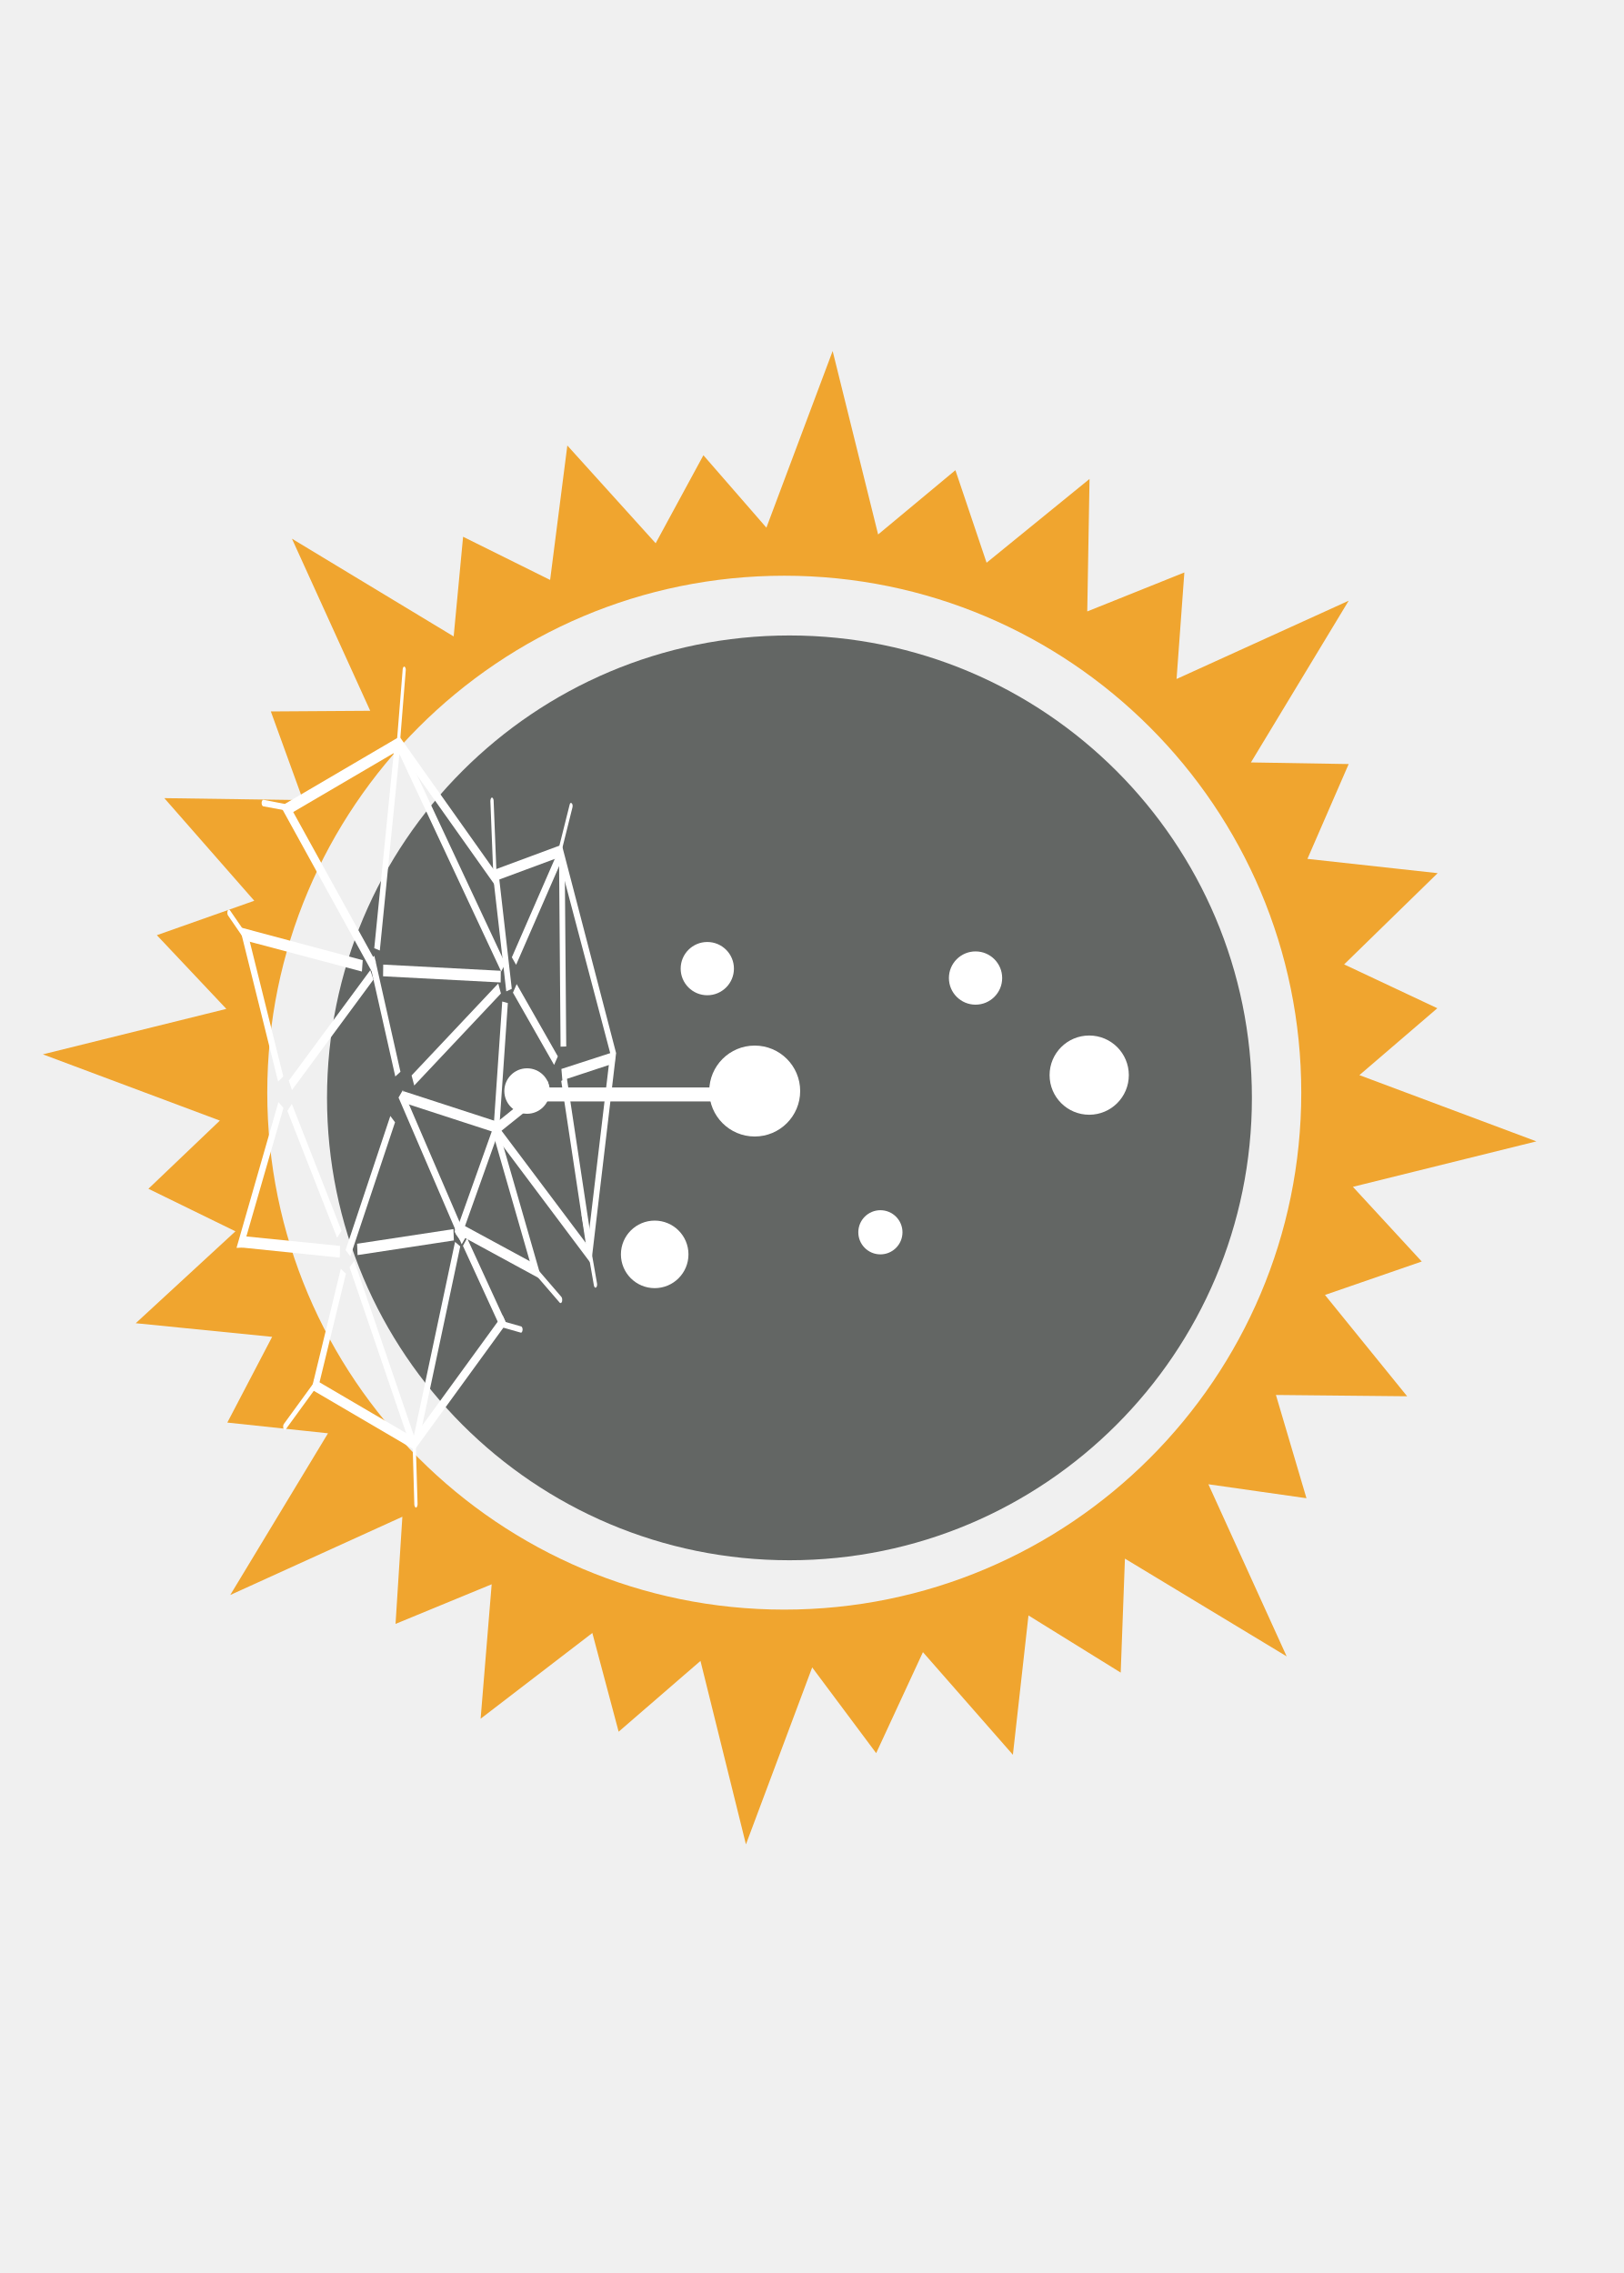
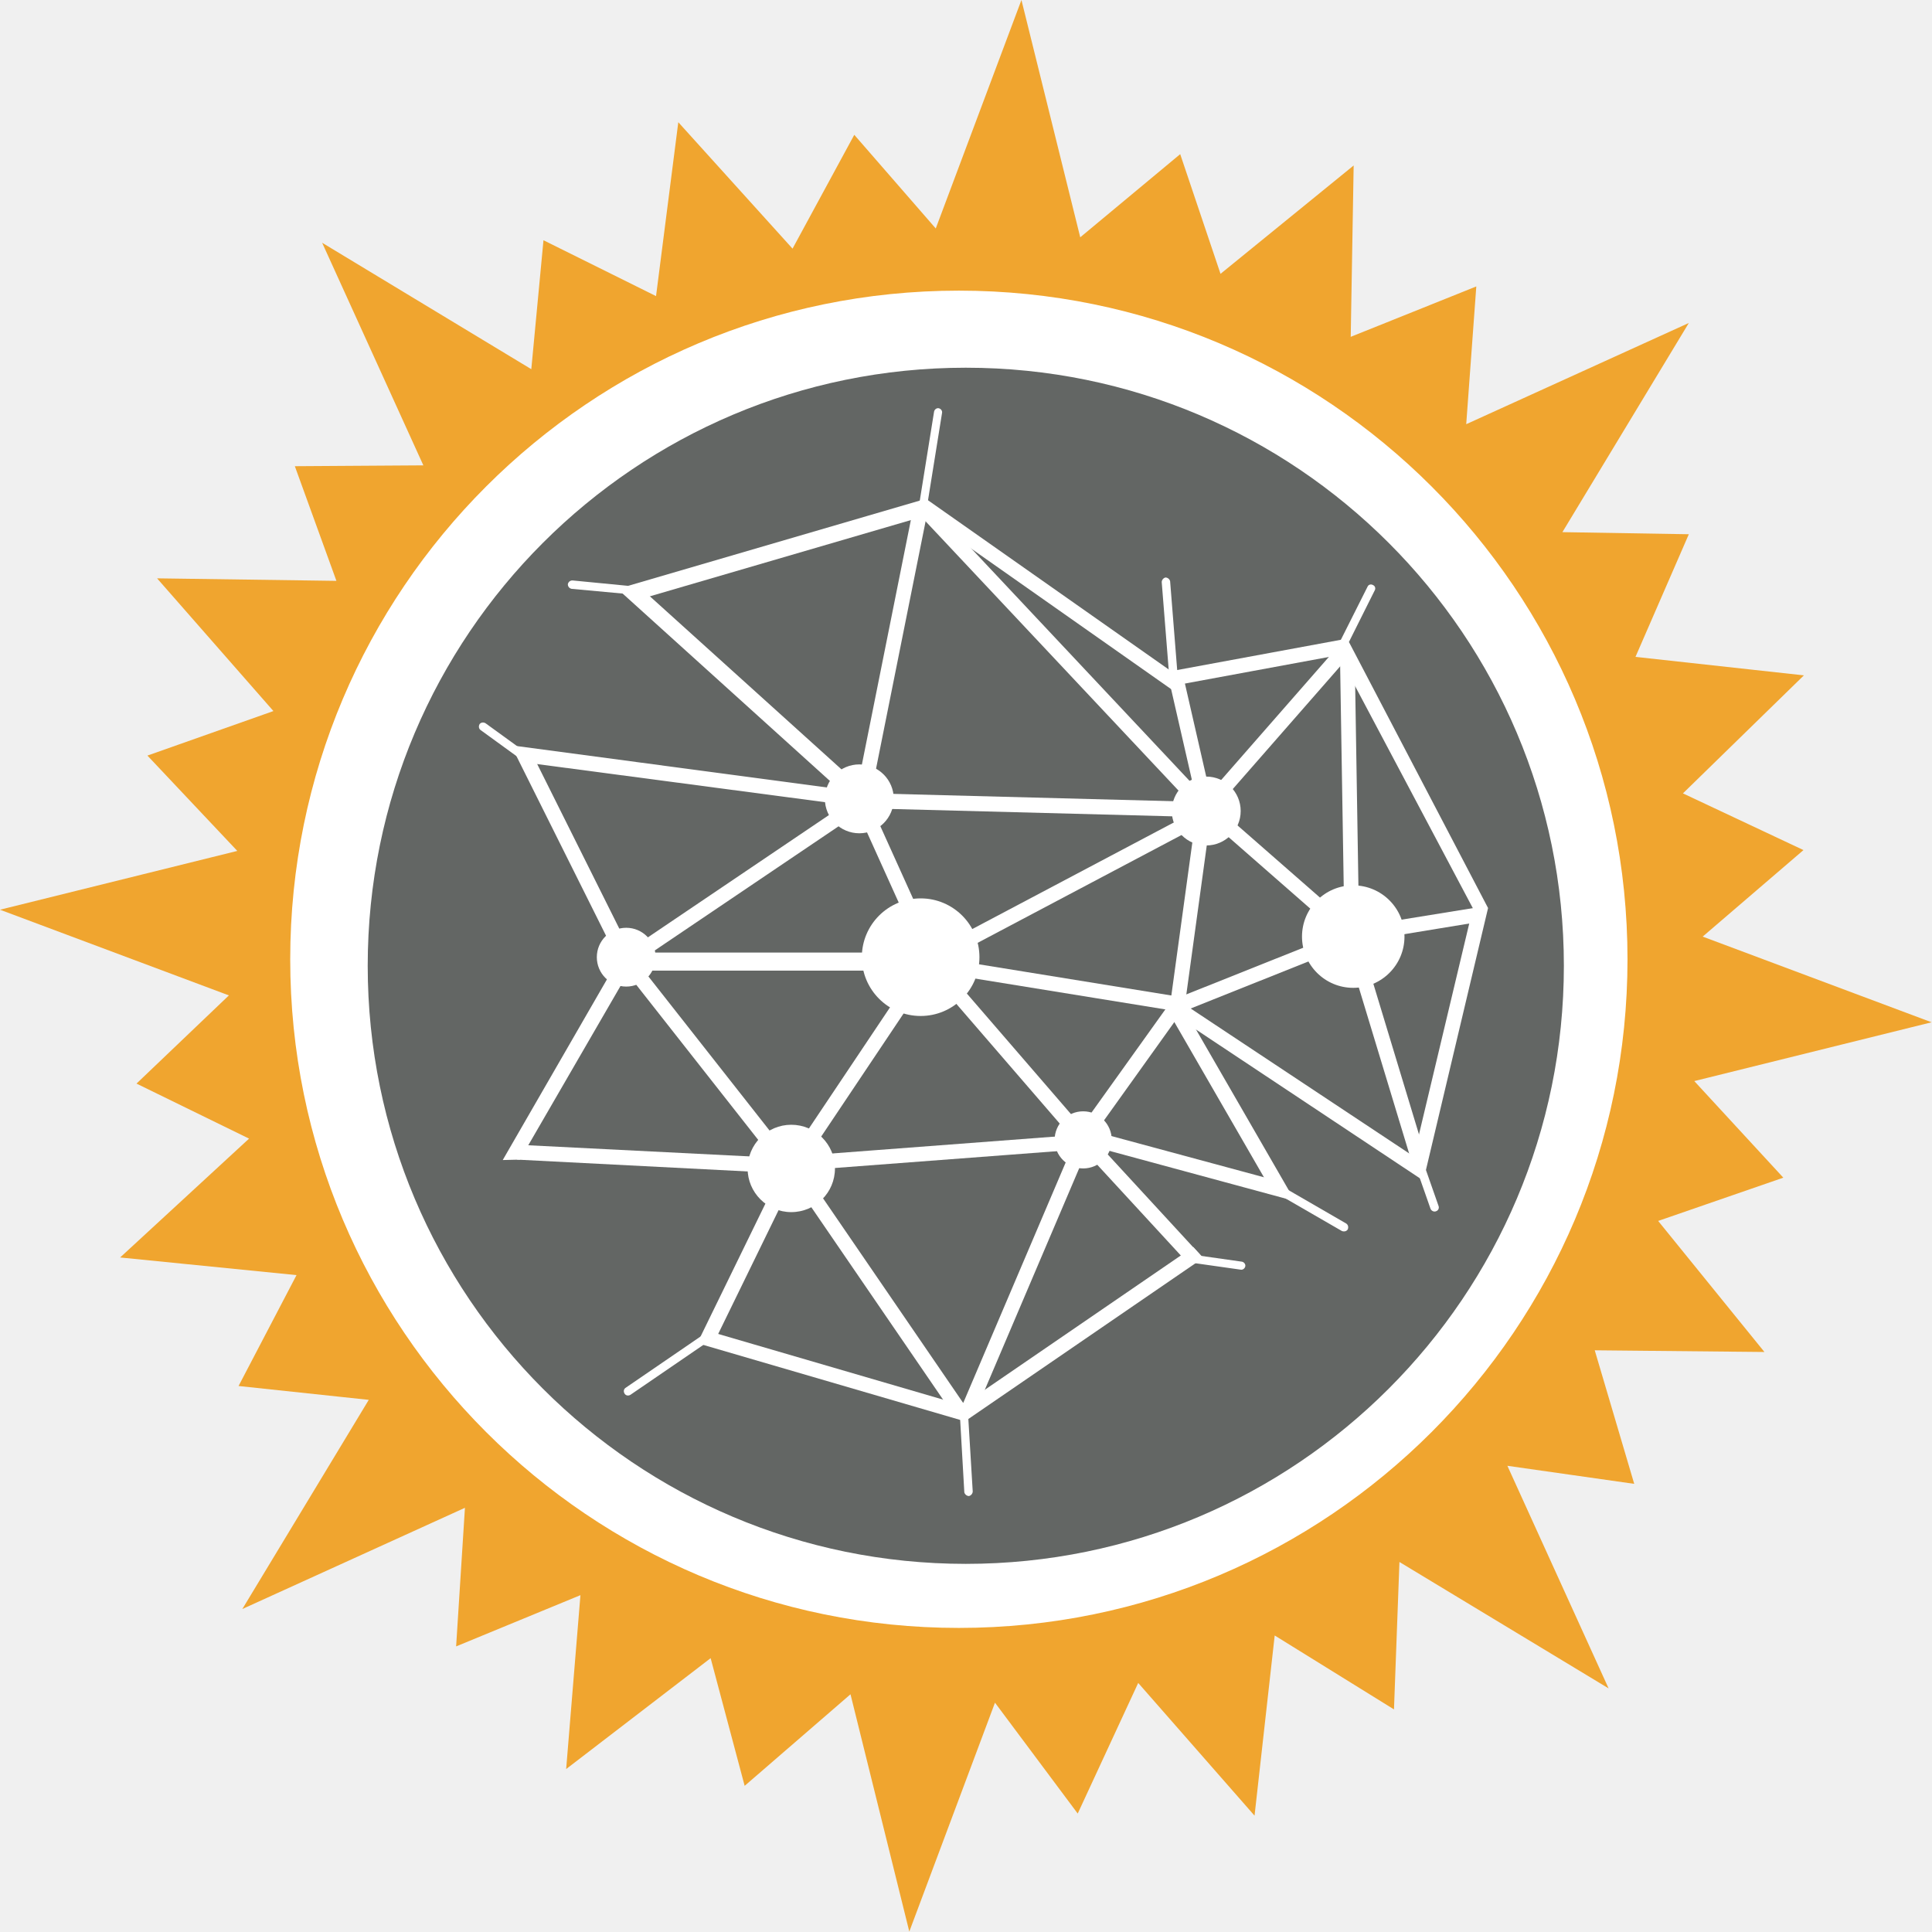
- <svg xmlns="http://www.w3.org/2000/svg" width="500" height="700">
-   <style type="text/css">.st0{fill:#EFA631;}
- 	.st1{fill:#656665;}
- 	.st2{fill:#F0A52F;}
- 	.st3{fill:#636664;}
- 	.st4{fill:#FFFFFF;}</style>
-   <g>
-     <rect x="-1" y="-1" width="502" height="702" id="canvas_background" fill="none" />
-   </g>
-   <g>
-     <g id="svg_21" stroke="null">
-       <path class="st2" d="m416.6,365.5l56.5,-14l-54.5,-20.4l24,-20.6l-28.7,-13.5l28.8,-28.1l-40.1,-4.4l12.7,-29.2l-30.1,-0.5l30.1,-49.8l-53,24.1l2.4,-32.8l-29.9,12l0.7,-40.8l-31.7,25.8l-9.6,-28.5l-23.8,19.8l-14,-56.5l-20.4,54.4l-19.4,-22.3l-14.7,27.1l-27.2,-30.1l-5.3,41.4l-26.8,-13.3l-2.9,30.7l-49.8,-30.1l24.1,53l-30.6,0.2l9.9,27.3l-42.7,-0.6l27.7,31.6l-30,10.6l21.4,22.7l-56.5,14l54.5,20.4l-22,21l26.8,13.1l-30.7,28.3l42,4.2l-13.8,26.4l31,3.3l-30.1,49.8l53,-24.1l-2.1,33l29.6,-12.2l-3.4,41.4l34.4,-26.4l8.1,30.4l25.2,-21.8l14,56.5l20.4,-54.5l19.7,26.4l14.4,-31.1l27.7,31.6l4.8,-42.9l28.4,17.6l1.3,-35.1l49.8,30.1l-24.1,-53l30.2,4.3l-9.4,-31.8l40.4,0.4l-25.3,-31.2l29.8,-10.3l-21.2,-23zm-175.1,130.2c-87.9,0 -159.2,-71.3 -159.2,-159.2s71.3,-159.2 159.2,-159.2s159.2,71.3 159.2,159.2s-71.3,159.2 -159.2,159.2z" id="svg_22" stroke="null" />
-       <circle class="st3" cx="243.1" cy="338.1" r="142.4" id="svg_23" stroke="null" />
-       <circle class="st4" cx="217.8" cy="298.3" r="8.2" id="svg_24" stroke="null" />
-       <circle class="st4" cx="300.4" cy="301.2" r="8.2" id="svg_25" stroke="null" />
-       <circle class="st4" cx="232.4" cy="336" r="14" id="svg_26" stroke="null" />
-       <circle class="st4" cx="335.4" cy="331.1" r="12.2" id="svg_27" stroke="null" />
-       <circle class="st4" cx="271.1" cy="379.5" r="6.8" id="svg_28" stroke="null" />
-       <circle class="st4" cx="201.6" cy="386.3" r="10.4" id="svg_29" stroke="null" />
-       <circle class="st4" cx="162.3" cy="336" r="7" id="svg_30" stroke="null" />
-       <rect x="166.9" y="334.9" class="st4" width="56.6" height="4.3" id="svg_31" stroke="null" />
-       <rect x="223.5" y="298" transform="matrix(0.4980492,0.02617338,-0.01303954,0.9997,10.57763,-6.6987) " class="st4" width="72.7" height="3.6" id="svg_32" stroke="null" />
-       <polygon class="st4" points="114.434,299.1 86.933,249.2 88.976,247.7 115.729,296.2 " id="svg_33" stroke="null" />
-       <polygon class="st4" points="123.003,230.9 88.378,251.2 87.681,247.6 122.455,227.2 " id="svg_34" stroke="null" />
-       <rect x="224.2" y="229.8" transform="matrix(0.4884838,0.1964,-0.09784622,0.9805,34.39751,-39.2909) " class="st4" width="3.5" height="63.2" id="svg_35" stroke="null" />
-       <rect x="263.3" y="215.5" transform="matrix(0.363137,-0.6847,0.3411166,0.7289,-47.33687,252.8553) " class="st4" width="3.5" height="95.4" id="svg_36" stroke="null" />
-       <rect x="261.8" y="212.7" transform="matrix(0.2865141,-0.8181,0.4075763,0.5751,-39.46414,321.87) " class="st4" width="3.5" height="74.6" id="svg_37" stroke="null" />
-       <rect x="295.4" y="268.1" transform="matrix(0.4856441,-0.2232,0.1111979,0.9748,-21.52425,73.5355) " class="st4" width="3.5" height="37.3" id="svg_38" stroke="null" />
-       <rect x="311.7" y="244.3" transform="matrix(0.0905227,0.9834,-0.4899286,0.1817,264.5703,-90.7986) " class="st4" width="3.5" height="42.7" id="svg_39" stroke="null" />
-       <rect x="316.7" y="258.6" transform="matrix(0.3748945,0.6585,-0.3280638,0.7525,137.7305,-140.4549) " class="st4" width="3.5" height="42.7" id="svg_40" stroke="null" />
-       <rect x="332.7" y="263.6" transform="matrix(0.4981489,-0.01621576,0.00807867,0.9999,4.278806,5.4615) " class="st4" width="3.5" height="58.7" id="svg_41" stroke="null" />
-       <polygon class="st4" points="188.267,325.7 189.712,324.3 173.221,261 171.627,262.7 " id="svg_42" stroke="null" />
-       <rect x="315.9" y="298.6" transform="matrix(0.3280638,-0.7525,0.3748945,0.6585,-57.62447,346.786) " class="st4" width="3.5" height="33.8" id="svg_43" stroke="null" />
-       <polygon class="st4" points="189.263,327.4 189.513,323.8 172.873,329.2 173.172,332.7 " id="svg_44" stroke="null" />
-       <rect x="307.7" y="323.5" transform="matrix(-0.1847321,-0.9287,0.4626771,-0.3708,60.08568,755.1456) " class="st4" width="3.5" height="35.5" id="svg_45" stroke="null" />
-       <rect x="294.2" y="308.5" transform="matrix(-0.4935654,-0.1359,0.0677052,-0.9907,277.9292,695.0349) " class="st4" width="3.5" height="40.9" id="svg_46" stroke="null" />
-       <rect x="266.9" y="288.2" transform="matrix(-0.2329079,-0.884,0.4404076,-0.4675,62.79399,704.9677) " class="st4" width="3.5" height="60.6" id="svg_47" stroke="null" />
-       <rect x="264" y="312.3" transform="matrix(0.07971179,-0.9871,0.4917719,0.16,-50.60934,550.1416) " class="st4" width="3.5" height="60.6" id="svg_48" stroke="null" />
-       <rect x="222.8" y="293.4" transform="matrix(-0.4540085,0.4117,-0.2051084,-0.9113,284.643,505.723) " class="st4" width="3.5" height="39.2" id="svg_49" stroke="null" />
-       <rect x="189.6" y="286.9" transform="matrix(-0.2788418,-0.8287,0.4128573,-0.5597,24.32463,653.4) " class="st4" width="3.5" height="60.8" id="svg_50" stroke="null" />
-       <polygon class="st4" points="111.445,299.2 111.694,295.7 74.379,285.7 75.325,289.6 " id="svg_51" stroke="null" />
-       <polygon class="st4" points="85.638,333.1 87.232,331.5 76.172,287 74.229,287.2 " id="svg_52" stroke="null" />
-       <rect x="179.3" y="335.7" transform="matrix(0.391634,-0.6181,0.3079366,0.7861,-85.09923,189.0532) " class="st4" width="3.5" height="49.7" id="svg_53" stroke="null" />
-       <polygon class="st4" points="104.619,387.3 104.719,383.7 75.026,380.7 74.528,384.2 " id="svg_54" stroke="null" />
-       <rect x="235.5" y="352.7" transform="matrix(-0.03763521,-0.9971,0.4967539,-0.07554258,-56.24093,647.979) " class="st4" width="3.5" height="59.7" id="svg_55" stroke="null" />
-       <rect x="252.1" y="329.6" transform="matrix(0.3770368,-0.6536,0.3256227,0.7568,-79.65278,253.3432) " class="st4" width="3.5" height="59.7" id="svg_56" stroke="null" />
-       <rect x="280" y="342.9" transform="matrix(0.405185,0.5819,-0.2899018,0.8133,138.3253,-96.012) " class="st4" width="3.5" height="41.9" id="svg_57" stroke="null" />
-       <polygon class="st4" points="164.304,392.5 166.247,392.1 153.194,346.7 151.649,348.5 " id="svg_58" stroke="null" />
-       <polygon class="st4" points="166.097,393.7 165.151,389.5 140.44,376.1 139.992,379.5 " id="svg_59" stroke="null" />
-       <rect x="284.1" y="377.9" transform="matrix(0.366475,-0.6775,0.3375296,0.7356,-89.11666,298.1658) " class="st4" width="3.5" height="34.6" id="svg_60" stroke="null" />
-       <rect x="254.9" y="380.5" transform="matrix(0.4583428,0.3919,-0.1952441,0.92,97.58106,-67.4946) " class="st4" width="3.5" height="66" id="svg_61" stroke="null" />
-       <rect x="221.1" y="383.5" transform="matrix(0.4110637,-0.565,0.2814823,0.8251,-91.18568,198.7841) " class="st4" width="3.5" height="66" id="svg_62" stroke="null" />
-       <rect x="210.3" y="402.7" transform="matrix(0.1396451,-0.9599,0.4782209,0.2803,-125.6934,517.0914) " class="st4" width="3.5" height="66" id="svg_63" stroke="null" />
-       <rect x="188.3" y="389.5" transform="matrix(-0.4477312,-0.4385,0.2184601,-0.8987,96.8653,861.3695) " class="st4" width="3.5" height="40.6" id="svg_64" stroke="null" />
-       <polygon class="st4" points="126.889,443.3 127.885,446.2 155.934,407.6 154.738,405 " id="svg_65" stroke="null" />
-       <polygon class="st4" points="181.89,389 182.139,385.1 153.144,346.5 152.197,349.4 " id="svg_66" stroke="null" />
-       <polygon class="st4" points="180.993,387 182.438,384.3 174.517,331.8 172.823,332.9 " id="svg_67" stroke="null" />
-       <polygon class="st4" points="180.794,384.3 182.338,386.7 189.712,324.3 187.868,324.7 " id="svg_68" stroke="null" />
-       <polygon class="st4" points="72.834,384.3 74.877,384.2 87.282,341.2 85.738,339.4 " id="svg_69" stroke="null" />
-       <rect x="213.8" y="340.5" transform="matrix(0.4139533,0.5563,-0.2771479,0.8309,126.0615,-58.1813) " class="st4" width="3.5" height="49.7" id="svg_70" stroke="null" />
-       <path class="st4" d="m122.604,229.6l0,0c-0.249,-0.1 -0.448,-0.6 -0.399,-1.1l1.794,-22.4c0.05,-0.5 0.299,-0.9 0.548,-0.8l0,0c0.249,0.1 0.448,0.6 0.399,1.1l-1.794,22.4c-0.05,0.5 -0.299,0.9 -0.548,0.8z" id="svg_71" stroke="null" />
-       <path class="st4" d="m152.447,270.2l0,0c-0.249,0 -0.498,-0.4 -0.548,-0.9l-0.897,-22.6c0,-0.5 0.199,-1 0.448,-1.1l0,0c0.249,0 0.498,0.4 0.548,0.9l0.897,22.6c0.05,0.5 -0.149,1 -0.448,1.1z" id="svg_72" stroke="null" />
-       <path class="st4" d="m170.432,267.7l4.982,-19.9c0.1,-0.5 0.399,-0.7 0.648,-0.4l0,0c0.249,0.2 0.349,0.8 0.199,1.3l-4.833,19.4" id="svg_73" stroke="null" />
-       <path class="st4" d="m183.534,396.5l0,0c-0.249,0.2 -0.548,-0.1 -0.648,-0.6l-3.736,-21.4c-0.1,-0.5 0.05,-1.1 0.299,-1.3l0,0c0.249,-0.2 0.548,0.1 0.648,0.6l3.736,21.4c0.1,0.5 0,1.1 -0.299,1.3z" id="svg_74" stroke="null" />
-       <path class="st4" d="m164.005,389.1l8.868,10.3c0.249,0.3 0.299,0.9 0.199,1.4l0,0c-0.149,0.5 -0.448,0.6 -0.697,0.4l-8.968,-10.4" id="svg_75" stroke="null" />
-       <path class="st4" d="m153.841,406.6l6.676,1.9c0.249,0.1 0.448,0.6 0.399,1.1l0,0c-0.05,0.5 -0.299,0.9 -0.548,0.8l-6.676,-1.9" id="svg_76" stroke="null" />
-       <path class="st4" d="m127.935,441.7l0.648,21.5c0,0.5 -0.199,1 -0.448,1.1l0,0c-0.249,0 -0.498,-0.4 -0.548,-0.9l-0.598,-20.9" id="svg_77" stroke="null" />
-       <path class="st4" d="m87.282,439.9l0,0c-0.149,-0.5 -0.1,-1.1 0.149,-1.4l9.316,-12.8c0.249,-0.3 0.548,-0.2 0.697,0.3l0,0c0.149,0.5 0.1,1.1 -0.149,1.4l-9.316,12.8c-0.249,0.3 -0.548,0.2 -0.697,-0.3z" id="svg_78" stroke="null" />
-       <path class="st4" d="m76.023,290.4l-5.829,-8.5c-0.199,-0.3 -0.249,-0.9 -0.1,-1.4l0,0c0.149,-0.4 0.448,-0.5 0.697,-0.2l5.978,8.7" id="svg_79" stroke="null" />
-       <path class="st4" d="m89.624,249.9l-8.619,-1.6c-0.249,-0.1 -0.448,-0.5 -0.448,-1.1l0,0c0.05,-0.5 0.249,-0.9 0.548,-0.9l8.718,1.7" id="svg_80" stroke="null" />
+ <svg xmlns="http://www.w3.org/2000/svg" width="100%" height="100%" viewBox="0 0 247 247" version="1.1" xml:space="preserve" style="fill-rule:evenodd;clip-rule:evenodd;stroke-linejoin:round;stroke-miterlimit:1.414;">
+   <g transform="matrix(0.536957,0,0,0.536956,-7.08783,-58.0449)">
+     <g transform="matrix(1.16422,0,0,1.15004,-40.0513,-51.4152)">
+       <circle cx="243.1" cy="338.1" r="142.4" style="fill:white;" />
    </g>
+     <path d="M416.6,365.5L473.1,351.5L418.6,331.1L442.6,310.5L413.9,297L442.7,268.9L402.6,264.5L415.3,235.3L385.2,234.8L415.3,185L362.3,209.1L364.7,176.3L334.8,188.3L335.5,147.5L303.8,173.3L294.2,144.8L270.4,164.6L256.4,108.1L236,162.5L216.6,140.2L201.9,167.3L174.7,137.2L169.4,178.6L142.6,165.3L139.7,196L89.9,165.9L114,218.9L83.4,219.1L93.3,246.4L50.6,245.8L78.3,277.4L48.3,288L69.7,310.7L13.2,324.7L67.7,345.1L45.7,366.1L72.5,379.2L41.8,407.5L83.8,411.7L70,438.1L101,441.4L70.9,491.2L123.9,467.1L121.8,500.1L151.4,487.9L148,529.3L182.4,502.9L190.5,533.3L215.7,511.5L229.7,568L250.1,513.5L269.8,539.9L284.2,508.8L311.9,540.4L316.7,497.5L345.1,515.1L346.4,480L396.2,510.1L372.1,457.1L402.3,461.4L392.9,429.6L433.3,430L408,398.8L437.8,388.5L416.6,365.5ZM241.5,495.7C153.6,495.7 82.3,424.4 82.3,336.5C82.3,248.6 153.6,177.3 241.5,177.3C329.4,177.3 400.7,248.6 400.7,336.5C400.7,424.4 329.4,495.7 241.5,495.7Z" style="fill:rgb(240,165,47);fill-rule:nonzero;" />
+     <g transform="matrix(1,0,0,1,0.05,-0.05)">
+       <circle cx="243.1" cy="338.1" r="142.4" style="fill:rgb(99,102,100);" />
+     </g>
+     <circle cx="217.8" cy="298.3" r="8.2" style="fill:white;" />
+     <circle cx="300.4" cy="301.2" r="8.2" style="fill:white;" />
+     <circle cx="232.4" cy="336" r="14" style="fill:white;" />
+     <circle cx="335.4" cy="331.1" r="12.2" style="fill:white;" />
+     <circle cx="271.1" cy="379.5" r="6.8" style="fill:white;" />
+     <circle cx="201.6" cy="386.3" r="10.4" style="fill:white;" />
+     <circle cx="162.3" cy="336" r="7" style="fill:white;" />
+     <rect x="166.9" y="334.9" width="56.6" height="4.3" style="fill:white;" />
+     <g transform="matrix(0.9997,0.0261734,-0.0261734,0.9997,7.9363,-6.6987)">
+       <rect x="223.5" y="298" width="72.7" height="3.6" style="fill:white;" />
+     </g>
+     <path d="M216.4,299.1L161.2,249.2L165.3,247.7L219,296.2L216.4,299.1Z" style="fill:white;fill-rule:nonzero;" />
+     <path d="M233.6,230.9L164.1,251.2L162.7,247.6L232.5,227.2L233.6,230.9Z" style="fill:white;fill-rule:nonzero;" />
+     <g transform="matrix(0.9805,0.1964,-0.1964,0.9805,55.7483,-39.2909)">
+       <rect x="224.2" y="229.8" width="3.5" height="63.2" style="fill:white;" />
+     </g>
+     <g transform="matrix(0.7289,-0.6847,0.6847,0.7289,-108.311,252.855)">
+       <rect x="263.3" y="215.5" width="3.5" height="95.4" style="fill:white;" />
+     </g>
+     <g transform="matrix(0.5751,-0.8181,0.8181,0.5751,-92.5091,321.87)">
+       <rect x="261.8" y="212.7" width="3.5" height="74.6" style="fill:white;" />
+     </g>
+     <g transform="matrix(0.9748,-0.2232,0.2232,0.9748,-56.4996,73.5355)">
+       <rect x="295.4" y="268.1" width="3.5" height="37.3" style="fill:white;" />
+     </g>
+     <g transform="matrix(0.1817,0.9834,-0.9834,0.1817,517.758,-90.7986)">
+       <rect x="311.7" y="244.3" width="3.5" height="42.7" style="fill:white;" />
+     </g>
+     <g transform="matrix(0.7525,0.6585,-0.6585,0.7525,263.162,-140.455)">
+       <rect x="316.7" y="258.6" width="3.5" height="42.7" style="fill:white;" />
+     </g>
+     <g transform="matrix(0.9999,-0.0162158,0.0162158,0.9999,-4.7069,5.4615)">
+       <rect x="332.7" y="263.6" width="3.5" height="58.7" style="fill:white;" />
+     </g>
+     <path d="M364.6,325.7L367.5,324.3L334.4,261L331.2,262.7L364.6,325.7Z" style="fill:white;fill-rule:nonzero;" />
+     <g transform="matrix(0.6585,-0.7525,0.7525,0.6585,-128.961,346.786)">
+       <rect x="315.9" y="298.6" width="3.5" height="33.8" style="fill:white;" />
+     </g>
+     <path d="M366.6,327.4L367.1,323.8L333.7,329.2L334.3,332.7L366.6,327.4Z" style="fill:white;fill-rule:nonzero;" />
+     <g transform="matrix(-0.3708,-0.9287,0.9287,-0.3708,107.31,755.146)">
+       <rect x="307.7" y="323.5" width="3.5" height="35.5" style="fill:white;" />
+     </g>
+     <g transform="matrix(-0.9907,-0.1359,0.1359,-0.9907,544.573,695.035)">
+       <rect x="294.2" y="308.5" width="3.5" height="40.9" style="fill:white;" />
+     </g>
+     <g transform="matrix(-0.4675,-0.884,0.884,-0.4675,112.747,704.968)">
+       <rect x="266.9" y="288.2" width="3.5" height="60.6" style="fill:white;" />
+     </g>
+     <g transform="matrix(0.16,-0.9871,0.9871,0.16,-114.88,550.142)">
+       <rect x="264" y="312.3" width="3.5" height="60.6" style="fill:white;" />
+     </g>
+     <g transform="matrix(-0.9113,0.4117,-0.4117,-0.9113,558.049,505.723)">
+       <rect x="222.8" y="293.4" width="3.5" height="39.2" style="fill:white;" />
+     </g>
+     <g transform="matrix(-0.5597,-0.8287,0.8287,-0.5597,35.5297,653.4)">
+       <rect x="189.6" y="286.9" width="3.5" height="60.8" style="fill:white;" />
+     </g>
+     <path d="M210.4,299.2L210.9,295.7L136,285.7L137.9,289.6L210.4,299.2Z" style="fill:white;fill-rule:nonzero;" />
+     <path d="M158.6,333.1L161.8,331.5L139.6,287L135.7,287.2L158.6,333.1Z" style="fill:white;fill-rule:nonzero;" />
+     <g transform="matrix(0.7861,-0.6181,0.6181,0.7861,-184.109,189.053)">
+       <rect x="179.3" y="335.7" width="3.5" height="49.7" style="fill:white;" />
+     </g>
+     <path d="M196.7,387.3L196.9,383.7L137.3,380.7L136.3,384.2L196.7,387.3Z" style="fill:white;fill-rule:nonzero;" />
+     <g transform="matrix(-0.0755426,-0.9971,0.9971,-0.0755426,-126.184,647.979)">
+       <rect x="235.5" y="352.7" width="3.5" height="59.7" style="fill:white;" />
+     </g>
+     <g transform="matrix(0.7568,-0.6536,0.6536,0.7568,-173.177,253.343)">
+       <rect x="252.1" y="329.6" width="3.5" height="59.7" style="fill:white;" />
+     </g>
+     <g transform="matrix(0.8133,0.5819,-0.5819,0.8133,264.355,-96.012)">
+       <rect x="280" y="342.9" width="3.5" height="41.9" style="fill:white;" />
+     </g>
+     <path d="M316.5,392.5L320.4,392.1L294.2,346.7L291.1,348.5L316.5,392.5Z" style="fill:white;fill-rule:nonzero;" />
+     <path d="M320.1,393.7L318.2,389.5L268.6,376.1L267.7,379.5L320.1,393.7Z" style="fill:white;fill-rule:nonzero;" />
+     <g transform="matrix(0.7356,-0.6775,0.6775,0.7356,-192.173,298.166)">
+       <rect x="284.1" y="377.9" width="3.5" height="34.6" style="fill:white;" />
+     </g>
+     <g transform="matrix(0.92,0.3919,-0.3919,0.92,182.572,-67.4946)">
+       <rect x="254.9" y="380.5" width="3.5" height="66" style="fill:white;" />
+     </g>
+     <g transform="matrix(0.8251,-0.565,0.565,0.8251,-196.326,198.784)">
+       <rect x="221.1" y="383.5" width="3.5" height="66" style="fill:white;" />
+     </g>
+     <g transform="matrix(0.2803,-0.9599,0.9599,0.2803,-265.591,517.091)">
+       <rect x="210.3" y="402.7" width="3.5" height="66" style="fill:white;" />
+     </g>
+     <g transform="matrix(-0.8987,-0.4385,0.4385,-0.8987,181.136,861.37)">
+       <rect x="188.3" y="389.5" width="3.5" height="40.6" style="fill:white;" />
+     </g>
+     <path d="M241.4,443.3L243.4,446.2L299.7,407.6L297.3,405L241.4,443.3Z" style="fill:white;fill-rule:nonzero;" />
+     <path d="M351.8,389L352.3,385.1L294.1,346.5L292.2,349.4L351.8,389Z" style="fill:white;fill-rule:nonzero;" />
+     <path d="M350,387L352.9,384.3L337,331.8L333.6,332.9L350,387Z" style="fill:white;fill-rule:nonzero;" />
+     <path d="M349.6,384.3L352.7,386.7L367.5,324.3L363.8,324.7L349.6,384.3Z" style="fill:white;fill-rule:nonzero;" />
+     <path d="M132.9,384.3L137,384.2L161.9,341.2L158.8,339.4L132.9,384.3Z" style="fill:white;fill-rule:nonzero;" />
+     <g transform="matrix(0.8309,0.5563,-0.5563,0.8309,239.739,-58.1813)">
+       <rect x="213.8" y="340.5" width="3.5" height="49.7" style="fill:white;" />
+     </g>
+     <path d="M232.8,229.6C232.3,229.5 231.9,229 232,228.5L235.6,206.1C235.7,205.6 236.2,205.2 236.7,205.3C237.2,205.4 237.6,205.9 237.5,206.4L233.9,228.8C233.8,229.3 233.3,229.7 232.8,229.6Z" style="fill:white;fill-rule:nonzero;" />
+     <path d="M292.7,270.2C292.2,270.2 291.7,269.8 291.6,269.3L289.8,246.7C289.8,246.2 290.2,245.7 290.7,245.6C291.2,245.6 291.7,246 291.8,246.5L293.6,269.1C293.7,269.6 293.3,270.1 292.7,270.2Z" style="fill:white;fill-rule:nonzero;" />
+     <path d="M328.8,267.7L338.8,247.8C339,247.3 339.6,247.1 340.1,247.4C340.6,247.6 340.8,248.2 340.5,248.7L330.8,268.1" style="fill:white;fill-rule:nonzero;" />
+     <path d="M355.1,396.5C354.6,396.7 354,396.4 353.8,395.9L346.3,374.5C346.1,374 346.4,373.4 346.9,373.2C347.4,373 348,373.3 348.2,373.8L355.7,395.2C355.9,395.7 355.7,396.3 355.1,396.5Z" style="fill:white;fill-rule:nonzero;" />
+     <path d="M315.9,389.1L333.7,399.4C334.2,399.7 334.3,400.3 334.1,400.8C333.8,401.3 333.2,401.4 332.7,401.2L314.7,390.8" style="fill:white;fill-rule:nonzero;" />
+     <path d="M295.5,406.6L308.9,408.5C309.4,408.6 309.8,409.1 309.7,409.6C309.6,410.1 309.1,410.5 308.6,410.4L295.2,408.5" style="fill:white;fill-rule:nonzero;" />
+     <path d="M243.5,441.7L244.8,463.2C244.8,463.7 244.4,464.2 243.9,464.3C243.4,464.3 242.9,463.9 242.8,463.4L241.6,442.5" style="fill:white;fill-rule:nonzero;" />
+     <path d="M161.9,439.9C161.6,439.4 161.7,438.8 162.2,438.5L180.9,425.7C181.4,425.4 182,425.5 182.3,426C182.6,426.5 182.5,427.1 182,427.4L163.3,440.2C162.8,440.5 162.2,440.4 161.9,439.9Z" style="fill:white;fill-rule:nonzero;" />
+     <path d="M139.3,290.4L127.6,281.9C127.2,281.6 127.1,281 127.4,280.5C127.7,280.1 128.3,280 128.8,280.3L140.8,289" style="fill:white;fill-rule:nonzero;" />
+     <path d="M166.6,249.9L149.3,248.3C148.8,248.2 148.4,247.8 148.4,247.2C148.5,246.7 148.9,246.3 149.5,246.3L167,248" style="fill:white;fill-rule:nonzero;" />
  </g>
</svg>
